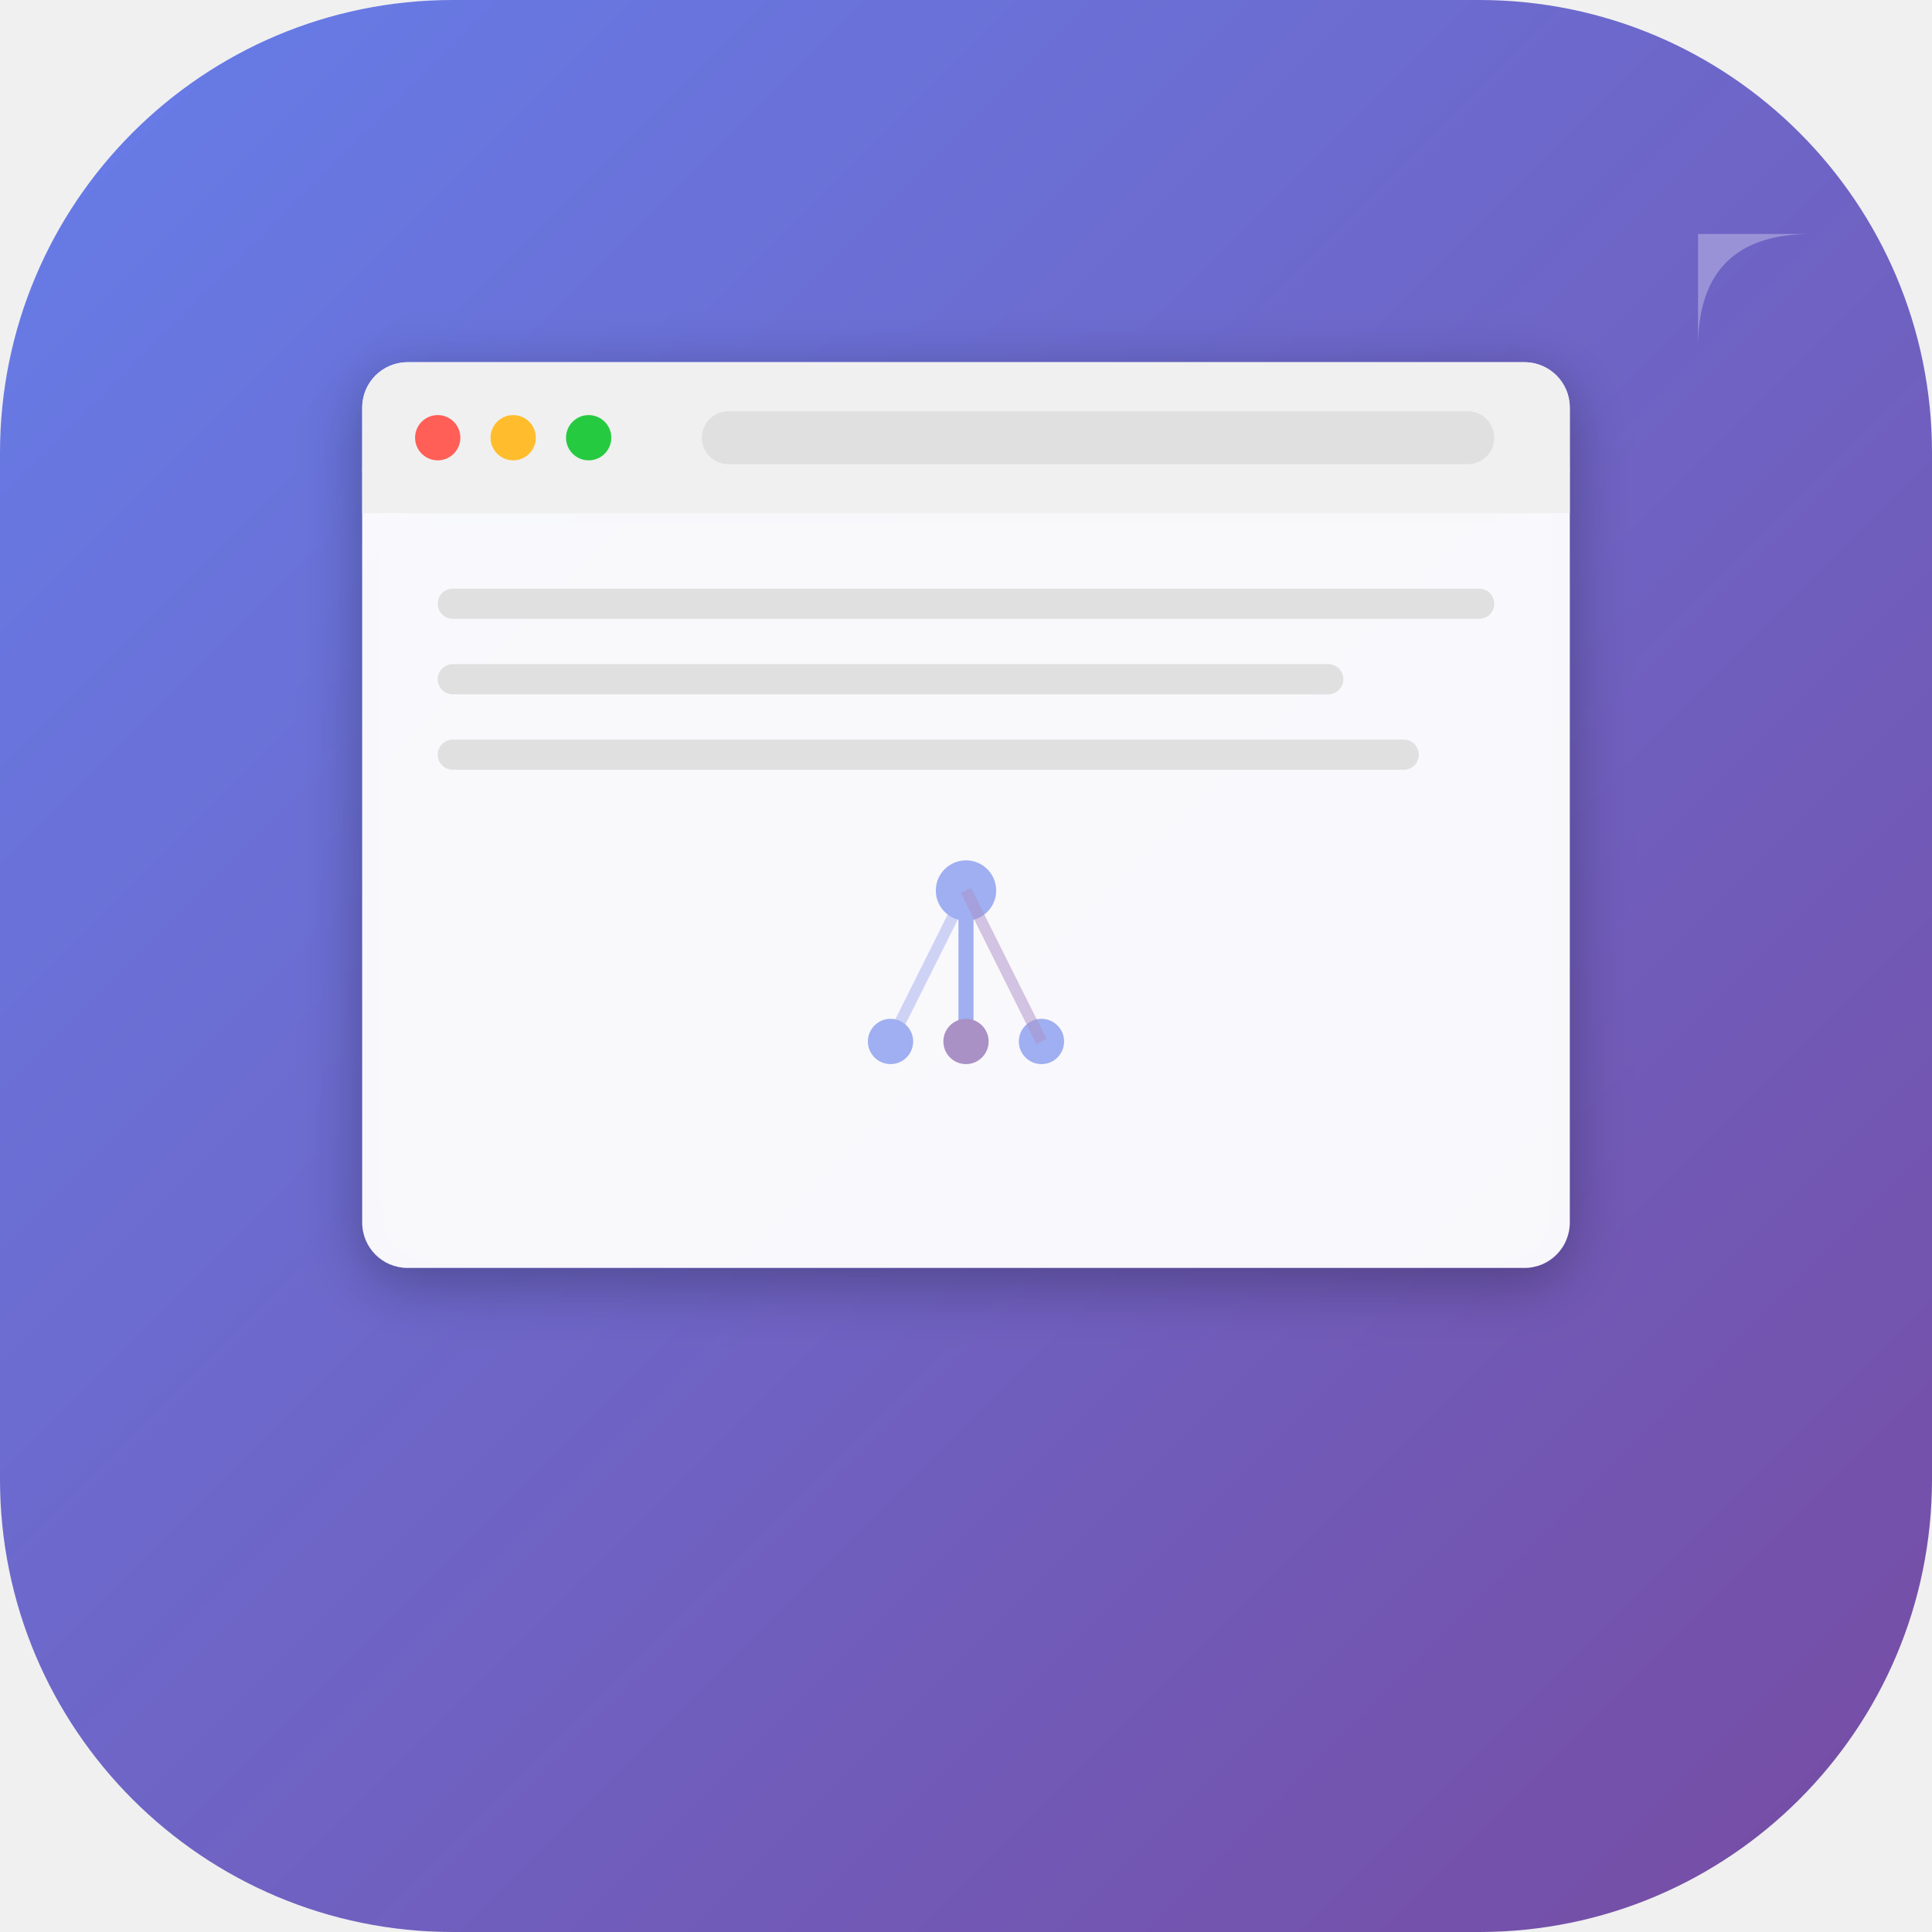
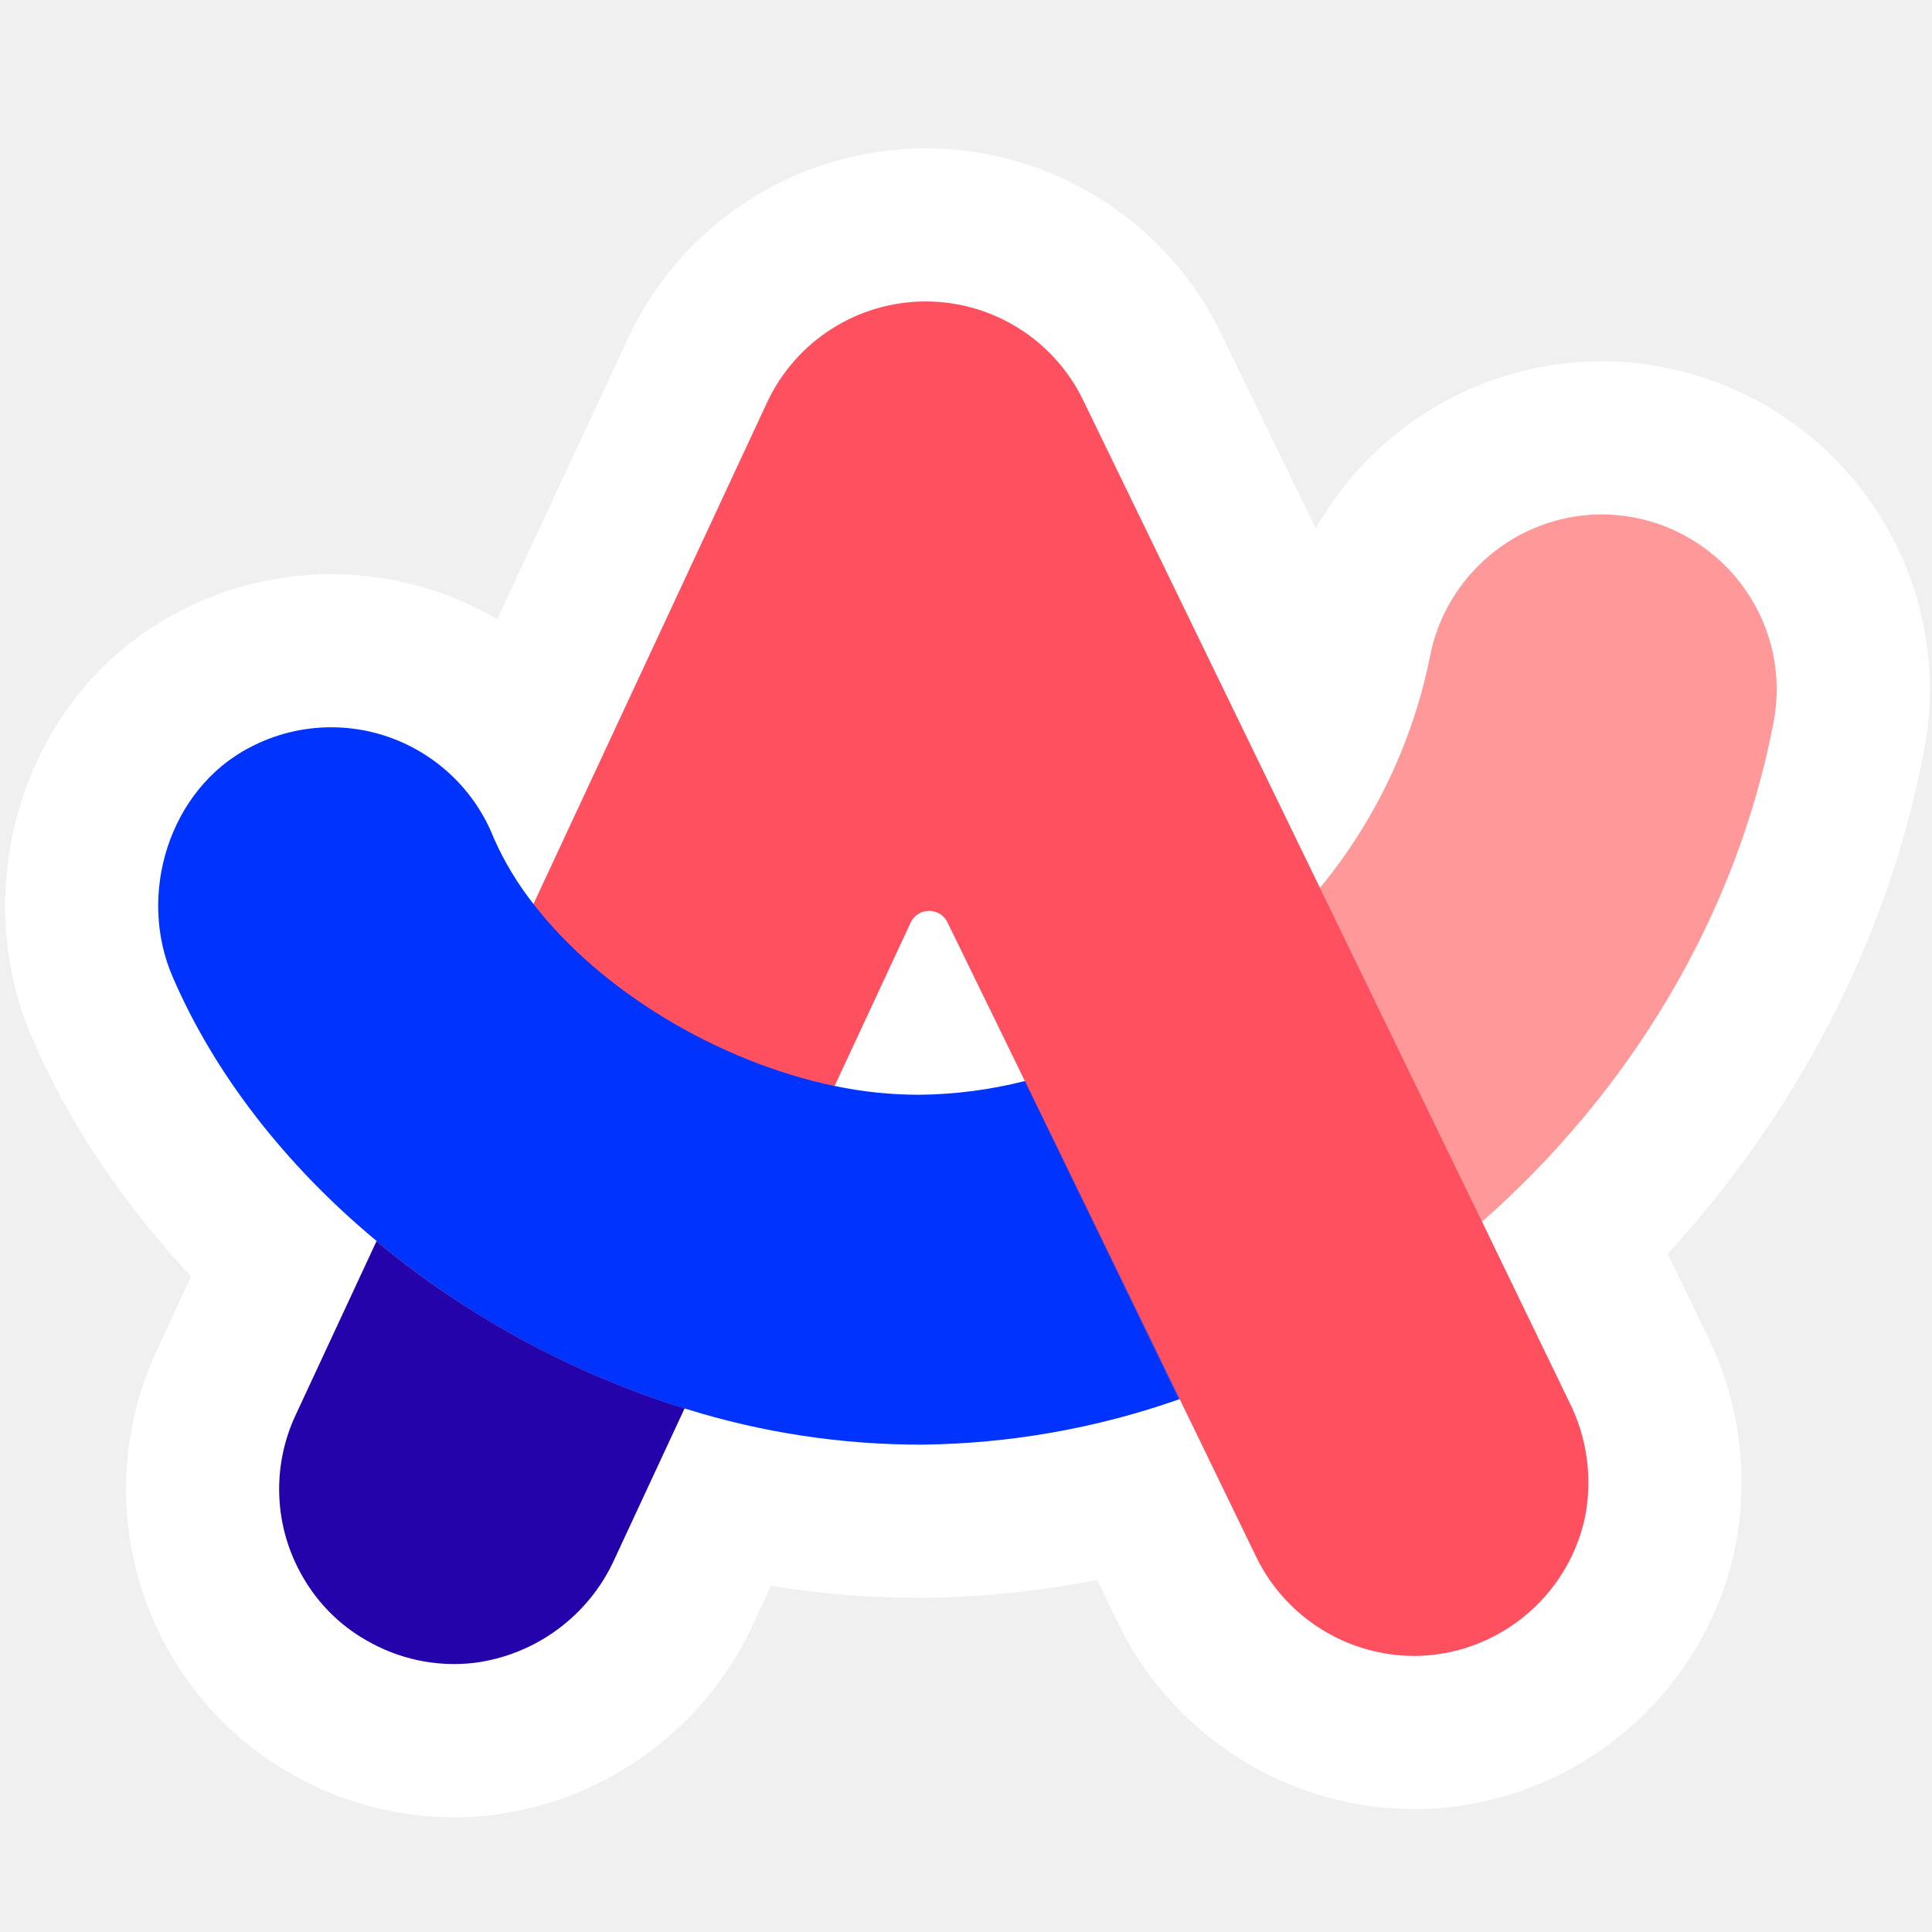
- <svg xmlns="http://www.w3.org/2000/svg" width="512" height="512" viewBox="0 0 512 512">
-   <defs>
-     <linearGradient id="iconGrad" x1="0%" y1="0%" x2="100%" y2="100%">
-       <stop offset="0%" style="stop-color:#667eea;stop-opacity:1" />
-       <stop offset="100%" style="stop-color:#764ba2;stop-opacity:1" />
-     </linearGradient>
-     <filter id="shadow">
-       <feDropShadow dx="0" dy="4" stdDeviation="8" flood-opacity="0.3" />
-     </filter>
-   </defs>
-   <rect width="512" height="512" rx="120" fill="url(#iconGrad)" />
-   <g transform="translate(96, 96)" filter="url(#shadow)">
-     <rect x="0" y="0" width="320" height="240" rx="12" fill="#ffffff" opacity="0.95" />
-     <rect x="0" y="0" width="320" height="40" rx="12" fill="#f0f0f0" />
-     <rect x="0" y="28" width="320" height="12" fill="#f0f0f0" />
-     <circle cx="20" cy="20" r="6" fill="#ff5f57" />
-     <circle cx="40" cy="20" r="6" fill="#ffbd2e" />
-     <circle cx="60" cy="20" r="6" fill="#28ca41" />
-     <rect x="90" y="13" width="210" height="14" rx="7" fill="#e0e0e0" />
-     <rect x="20" y="60" width="280" height="8" rx="4" fill="#e0e0e0" />
-     <rect x="20" y="80" width="240" height="8" rx="4" fill="#e0e0e0" />
-     <rect x="20" y="100" width="260" height="8" rx="4" fill="#e0e0e0" />
-     <g opacity="0.6">
-       <line x1="160" y1="140" x2="160" y2="180" stroke="#667eea" stroke-width="4" stroke-linecap="round" />
-       <circle cx="160" cy="140" r="8" fill="#667eea" />
-       <circle cx="140" cy="180" r="6" fill="#667eea" />
-       <circle cx="160" cy="180" r="6" fill="#764ba2" />
-       <circle cx="180" cy="180" r="6" fill="#667eea" />
-       <line x1="160" y1="140" x2="140" y2="180" stroke="#667eea" stroke-width="3" opacity="0.5" />
-       <line x1="160" y1="140" x2="180" y2="180" stroke="#764ba2" stroke-width="3" opacity="0.5" />
-     </g>
-   </g>
-   <g opacity="0.3">
-     <path d="M 450 62 L 480 62 Q 450 62 450 92 Z" fill="#ffffff" />
-   </g>
+ <svg xmlns="http://www.w3.org/2000/svg" viewBox="0 0 512 512" fill-rule="evenodd" clip-rule="evenodd" stroke-linejoin="round" stroke-miterlimit="2">
+   <path d="M348.708 140.086l-25.184-51.845c-14.53-29.879-44.983-48.922-78.21-48.922-33.754 0-64.585 19.65-78.835 50.236l-34.722 74.533c-25.906-15.186-57.903-15.908-84.466-1.921C5.756 183.854-8.805 235.239 8.547 275.132c9.916 22.951 24.38 44.26 42.11 63.157l-9.128 19.634c-11.951 25.594-10.671 55.473 3.398 79.967a85.722 85.722 0 0031.636 31.85 86.895 86.895 0 0053.716 11.294l.263-.032.23-.033c30.224-3.858 56.376-23.148 68.984-50.877l4.564-9.817a249.136 249.136 0 0040.32 3.169h.378a253.266 253.266 0 0045.738-4.729l5.713 11.755.033.05c14.676 30.026 45.376 49.086 78.801 48.906h.197c40.402-.427 75.453-28.894 84.137-68.36l.066-.33.066-.311a88.03 88.03 0 00-7.536-56.918l-10.26-21.227c33.589-36.676 58.23-82.495 67.9-133.24 4.384-22.705-.542-46.247-13.626-65.324-16.335-23.92-43.587-38.186-72.547-37.972h-.18c-31.045.377-59.61 17.303-74.829 44.359l.017-.017zM253.226 248.8l-1.97-4.038 1.97 4.038zm-14.168.591l2.282-4.859-2.282 4.86zm-124.588-48.2c-14.217-10.03-32.95-11.229-48.315-3.086 15.366-8.127 34.098-6.945 48.315 3.086zM82.178 366.756l-3.858 8.307 3.858-8.307zm309.591-216.869a46.445 46.445 0 0132.243-13.56c15.482-.115 30.027 7.519 38.744 20.307a45.885 45.885 0 017.98 29.223l-78.967-35.986v.016z" fill="#fff" fill-rule="nonzero" />
+   <path d="M141.377 239.737l-20.308 43.67-21.21 45.573a244.52 244.52 0 0025.134 18.256A241.365 241.365 0 00181.5 373.29l20.489-43.998 19.24-41.37c-30.978-6.486-61.99-25.168-79.852-48.201v.016z" fill="#210784" fill-rule="nonzero" />
+   <path d="M392.656 323.792l-42.947-88.454a156.386 156.386 0 01-32.768 30.272 139.997 139.997 0 01-45.426 20.9l41.042 84.317a237.566 237.566 0 0056.639-28.795 246.52 246.52 0 0023.46-18.24z" fill="#26069c" fill-rule="nonzero" />
+   <path d="M124.927 347.187a236.51 236.51 0 01-25.15-18.256L78.32 375.063a46.278 46.278 0 001.838 42.684c3.99 7.026 9.785 12.87 16.795 16.877 8.652 5.072 18.715 7.223 28.697 6.057 16.318-2.085 30.453-12.526 37.217-27.53l18.551-39.894a240.336 240.336 0 01-56.49-26.07z" fill="#2404aa" fill-rule="nonzero" />
+   <path d="M462.756 156.634c-8.717-12.788-23.262-20.422-38.744-20.307-22.015.262-40.976 16.154-45.08 37.792a139.762 139.762 0 01-29.157 61.219l42.947 88.454c38.875-34.18 67.424-80.64 77.29-132.386a46 46 0 00-7.256-34.772z" fill="#f99" fill-rule="nonzero" />
+   <path d="M415.837 371.467l-23.099-47.74-42.947-88.455-62.779-129.284c-7.732-15.94-23.968-26.103-41.699-26.103-18.01 0-34.443 10.474-42.044 26.809l-61.941 132.978c17.845 23.033 48.94 41.814 79.836 48.15l20.16-43.307a5.43 5.43 0 014.909-3.136 5.422 5.422 0 014.86 3.054l20.52 42.076 41.043 84.318 20.308 41.88c7.847 16.04 24.248 26.218 42.11 26.136 21.571-.23 40.287-15.432 44.916-36.495a47.484 47.484 0 00-4.153-30.88z" fill="#ff5060" fill-rule="nonzero" />
+   <path d="M271.564 286.493a118.23 118.23 0 01-27.876 3.628 107.97 107.97 0 01-22.491-2.331c-30.897-6.42-61.925-25.118-79.754-48.135a81.708 81.708 0 01-10.589-17.566c-6.944-17.665-24.084-29.354-43.062-29.354a46.205 46.205 0 00-21.637 5.369c-21.228 11.032-29.945 38.908-20.358 60.874 11.082 25.676 29.83 49.81 54.11 69.986a234.232 234.232 0 0025.152 18.255 240.336 240.336 0 0056.49 26.07 208.515 208.515 0 0062.976 9.555 212.428 212.428 0 0068-12.033l-40.96-84.318z" fill="#0034fe" fill-rule="nonzero" />
</svg>
